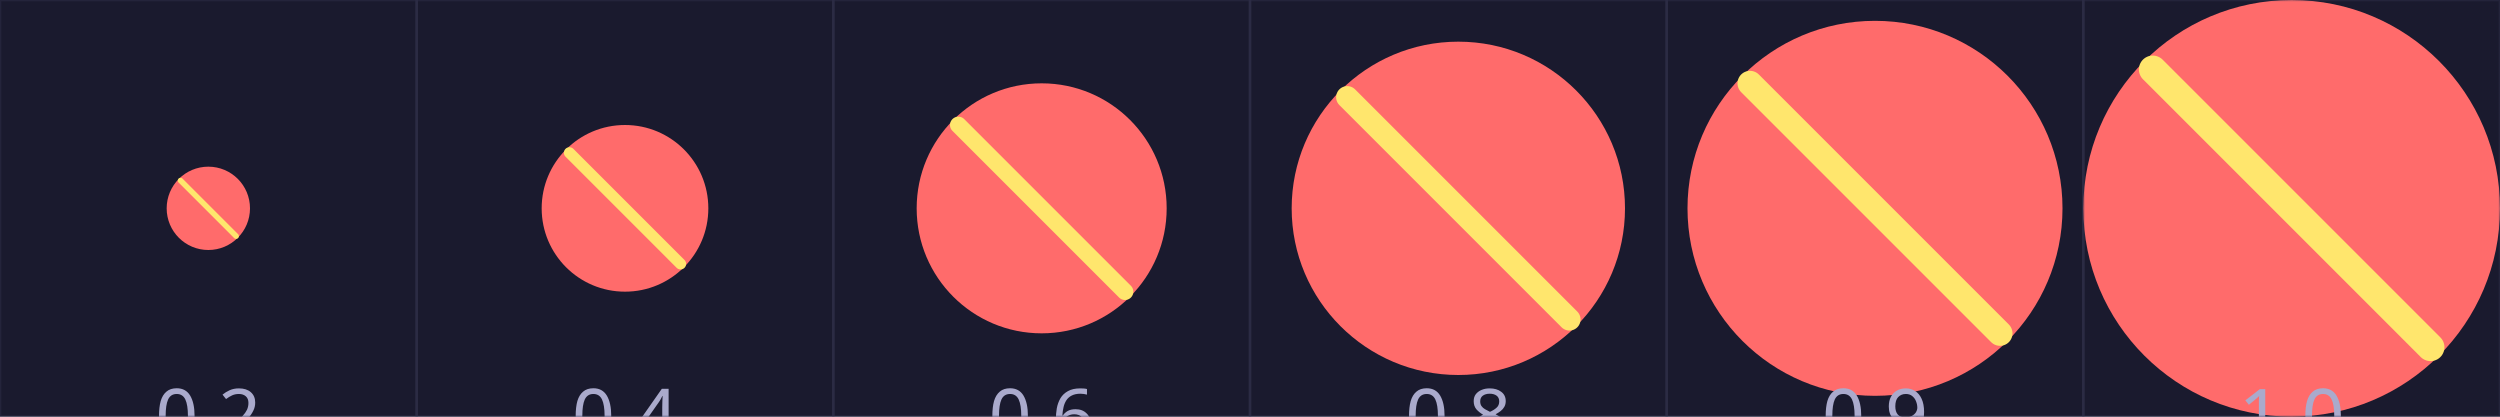
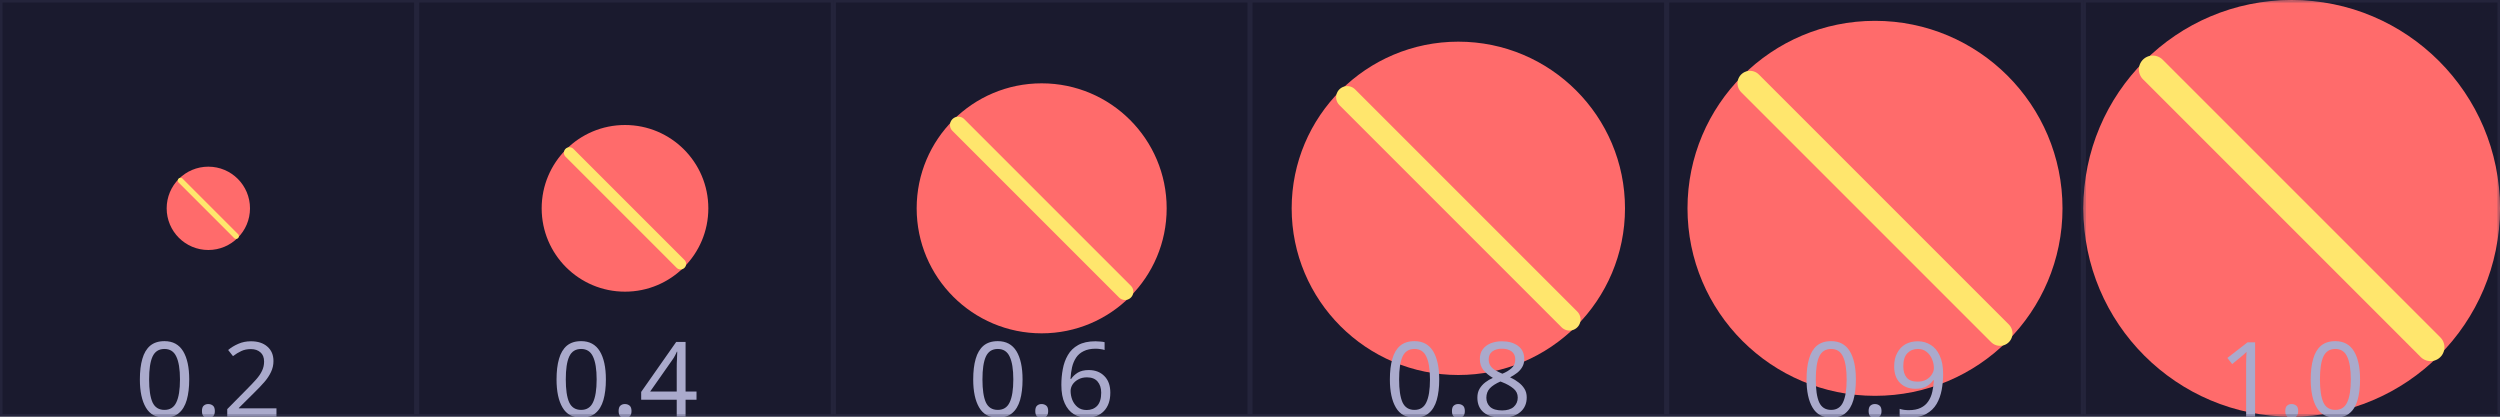
<svg xmlns="http://www.w3.org/2000/svg" width="300" height="50" viewBox="0 0 300 50">
  <rect width="100%" height="100%" fill="#1a1a2e" />
  <g transform="translate(25.0, 25.0) scale(0.3333333)">
    <circle cx="0" cy="0" r="15.0" fill="#ff6b6b" />
    <line x1="-10" y1="-10" x2="10" y2="10" stroke="#ffe66d" stroke-width="2.0" stroke-linecap="round" />
  </g>
-   <text x="25.0" y="50.0" font-size="9.0" font-family="sans-serif" font-style="normal" font-weight="normal" fill="#aaaacc" text-anchor="middle" dominant-baseline="middle">0.2</text>
-   <rect x="0" y="0" width="50.0" height="50.0" fill="none" stroke="#3d3d5c" stroke-width="0.3" fill-opacity="0.3" stroke-opacity="0.3" />
+   <text x="25.0" y="50.0" font-size="12.5" font-family="sans-serif" font-style="normal" font-weight="normal" fill="#aaaacc" text-anchor="middle" dominant-baseline="auto">0.2</text>
+   <rect x="0.15" y="0.15" width="49.7" height="49.7" fill="none" stroke="#3d3d5c" stroke-width="0.3" fill-opacity="0.3" stroke-opacity="0.3" />
  <g transform="translate(75.0, 25.0) scale(0.6666667)">
    <circle cx="0" cy="0" r="15.0" fill="#ff6b6b" />
    <line x1="-10" y1="-10" x2="10" y2="10" stroke="#ffe66d" stroke-width="2.0" stroke-linecap="round" />
  </g>
-   <text x="75.0" y="50.0" font-size="9.0" font-family="sans-serif" font-style="normal" font-weight="normal" fill="#aaaacc" text-anchor="middle" dominant-baseline="middle">0.4</text>
-   <rect x="50" y="0" width="50.0" height="50.0" fill="none" stroke="#3d3d5c" stroke-width="0.3" fill-opacity="0.3" stroke-opacity="0.3" />
+   <text x="75.0" y="50.0" font-size="12.5" font-family="sans-serif" font-style="normal" font-weight="normal" fill="#aaaacc" text-anchor="middle" dominant-baseline="auto">0.4</text>
+   <rect x="50.15" y="0.15" width="49.7" height="49.7" fill="none" stroke="#3d3d5c" stroke-width="0.3" fill-opacity="0.3" stroke-opacity="0.3" />
  <g transform="translate(125.0, 25.0)">
    <circle cx="0" cy="0" r="15.0" fill="#ff6b6b" />
    <line x1="-10" y1="-10" x2="10" y2="10" stroke="#ffe66d" stroke-width="2.0" stroke-linecap="round" />
  </g>
-   <text x="125.0" y="50.0" font-size="9.0" font-family="sans-serif" font-style="normal" font-weight="normal" fill="#aaaacc" text-anchor="middle" dominant-baseline="middle">0.6</text>
-   <rect x="100" y="0" width="50.0" height="50.0" fill="none" stroke="#3d3d5c" stroke-width="0.3" fill-opacity="0.3" stroke-opacity="0.3" />
+   <text x="125.0" y="50.0" font-size="12.5" font-family="sans-serif" font-style="normal" font-weight="normal" fill="#aaaacc" text-anchor="middle" dominant-baseline="auto">0.6</text>
+   <rect x="100.15" y="0.15" width="49.7" height="49.7" fill="none" stroke="#3d3d5c" stroke-width="0.3" fill-opacity="0.3" stroke-opacity="0.3" />
  <g transform="translate(175.0, 25.0) scale(1.333333)">
    <circle cx="0" cy="0" r="15.0" fill="#ff6b6b" />
    <line x1="-10" y1="-10" x2="10" y2="10" stroke="#ffe66d" stroke-width="2.0" stroke-linecap="round" />
  </g>
-   <text x="175.0" y="50.0" font-size="9.0" font-family="sans-serif" font-style="normal" font-weight="normal" fill="#aaaacc" text-anchor="middle" dominant-baseline="middle">0.8</text>
-   <rect x="150" y="0" width="50.0" height="50.0" fill="none" stroke="#3d3d5c" stroke-width="0.3" fill-opacity="0.3" stroke-opacity="0.3" />
+   <text x="175.0" y="50.0" font-size="12.5" font-family="sans-serif" font-style="normal" font-weight="normal" fill="#aaaacc" text-anchor="middle" dominant-baseline="auto">0.8</text>
+   <rect x="150.15" y="0.15" width="49.7" height="49.7" fill="none" stroke="#3d3d5c" stroke-width="0.3" fill-opacity="0.3" stroke-opacity="0.3" />
  <g transform="translate(225.0, 25.0) scale(1.5)">
    <circle cx="0" cy="0" r="15.0" fill="#ff6b6b" />
    <line x1="-10" y1="-10" x2="10" y2="10" stroke="#ffe66d" stroke-width="2.0" stroke-linecap="round" />
  </g>
-   <text x="225.0" y="50.0" font-size="9.0" font-family="sans-serif" font-style="normal" font-weight="normal" fill="#aaaacc" text-anchor="middle" dominant-baseline="middle">0.9</text>
-   <rect x="200" y="0" width="50.0" height="50.0" fill="none" stroke="#3d3d5c" stroke-width="0.3" fill-opacity="0.3" stroke-opacity="0.3" />
+   <text x="225.0" y="50.0" font-size="12.5" font-family="sans-serif" font-style="normal" font-weight="normal" fill="#aaaacc" text-anchor="middle" dominant-baseline="auto">0.9</text>
+   <rect x="200.15" y="0.15" width="49.7" height="49.7" fill="none" stroke="#3d3d5c" stroke-width="0.3" fill-opacity="0.3" stroke-opacity="0.3" />
  <g transform="translate(275.0, 25.0) scale(1.666667)">
    <circle cx="0" cy="0" r="15.0" fill="#ff6b6b" />
    <line x1="-10" y1="-10" x2="10" y2="10" stroke="#ffe66d" stroke-width="2.0" stroke-linecap="round" />
  </g>
-   <text x="275.0" y="50.0" font-size="9.0" font-family="sans-serif" font-style="normal" font-weight="normal" fill="#aaaacc" text-anchor="middle" dominant-baseline="middle">1.0</text>
-   <rect x="250" y="0" width="50.0" height="50.0" fill="none" stroke="#3d3d5c" stroke-width="0.3" fill-opacity="0.3" stroke-opacity="0.3" />
+   <text x="275.0" y="50.0" font-size="12.5" font-family="sans-serif" font-style="normal" font-weight="normal" fill="#aaaacc" text-anchor="middle" dominant-baseline="auto">1.0</text>
+   <rect x="250.15" y="0.15" width="49.7" height="49.7" fill="none" stroke="#3d3d5c" stroke-width="0.3" fill-opacity="0.3" stroke-opacity="0.3" />
</svg>
